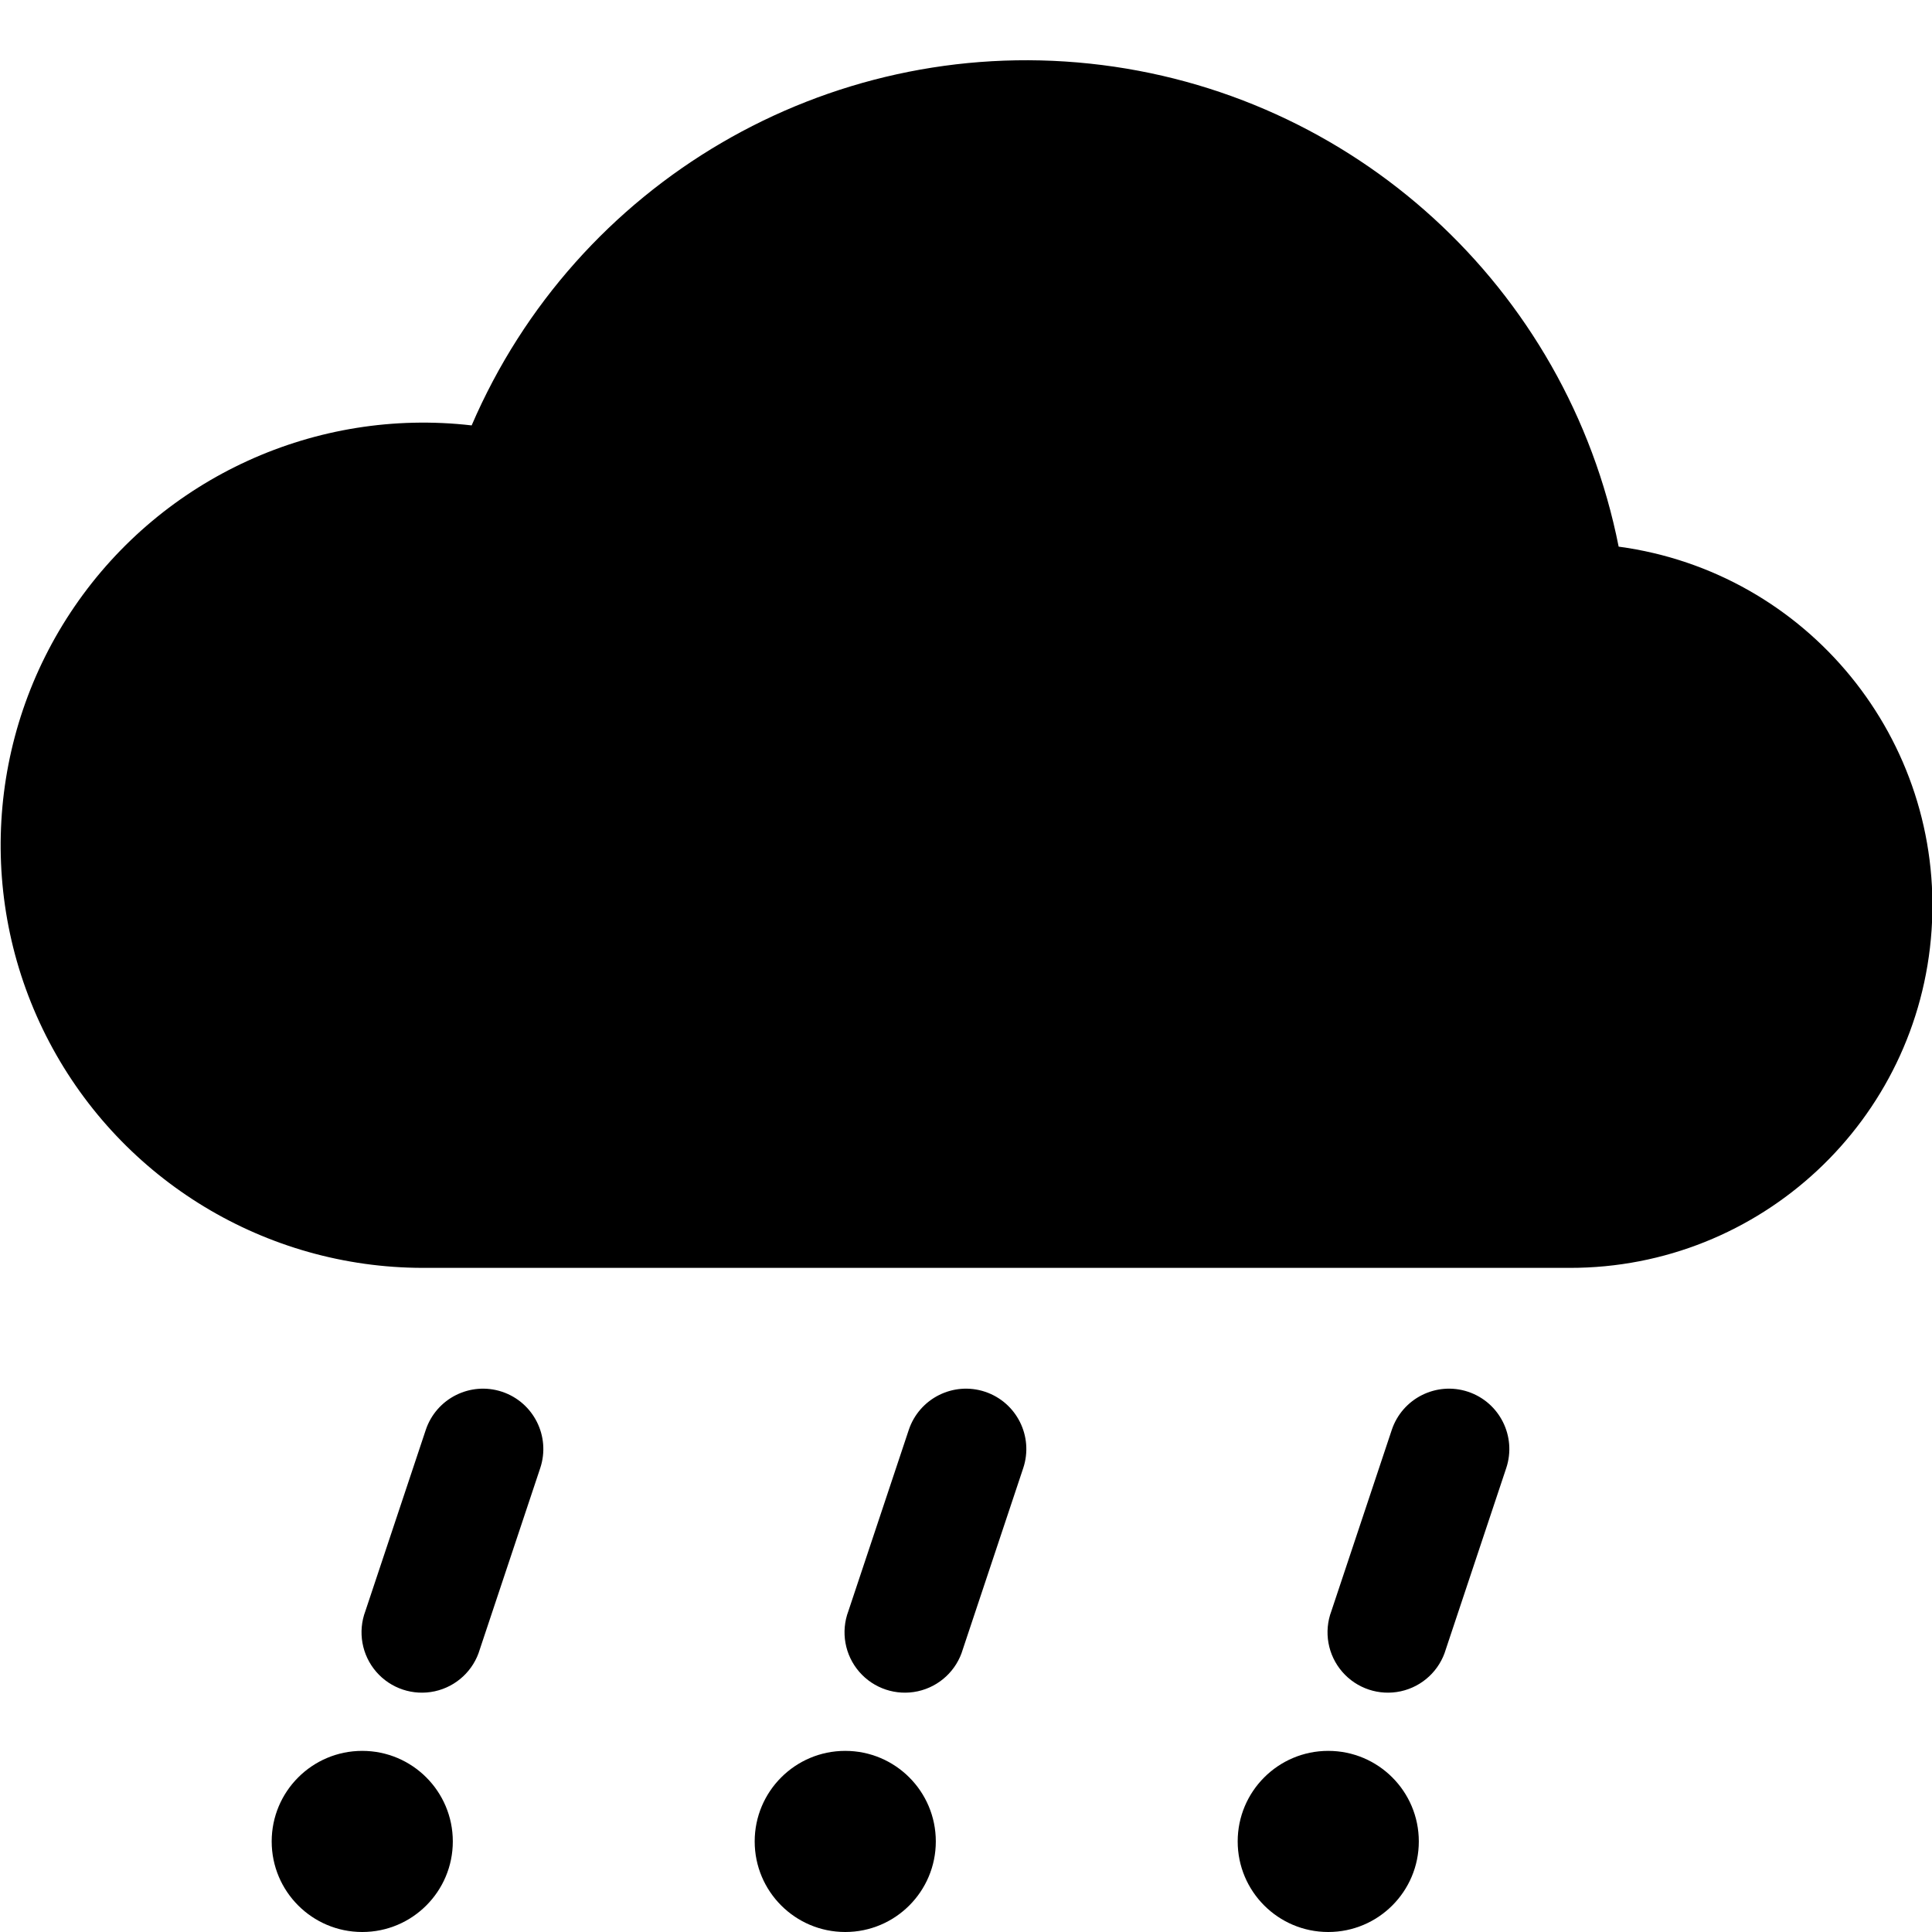
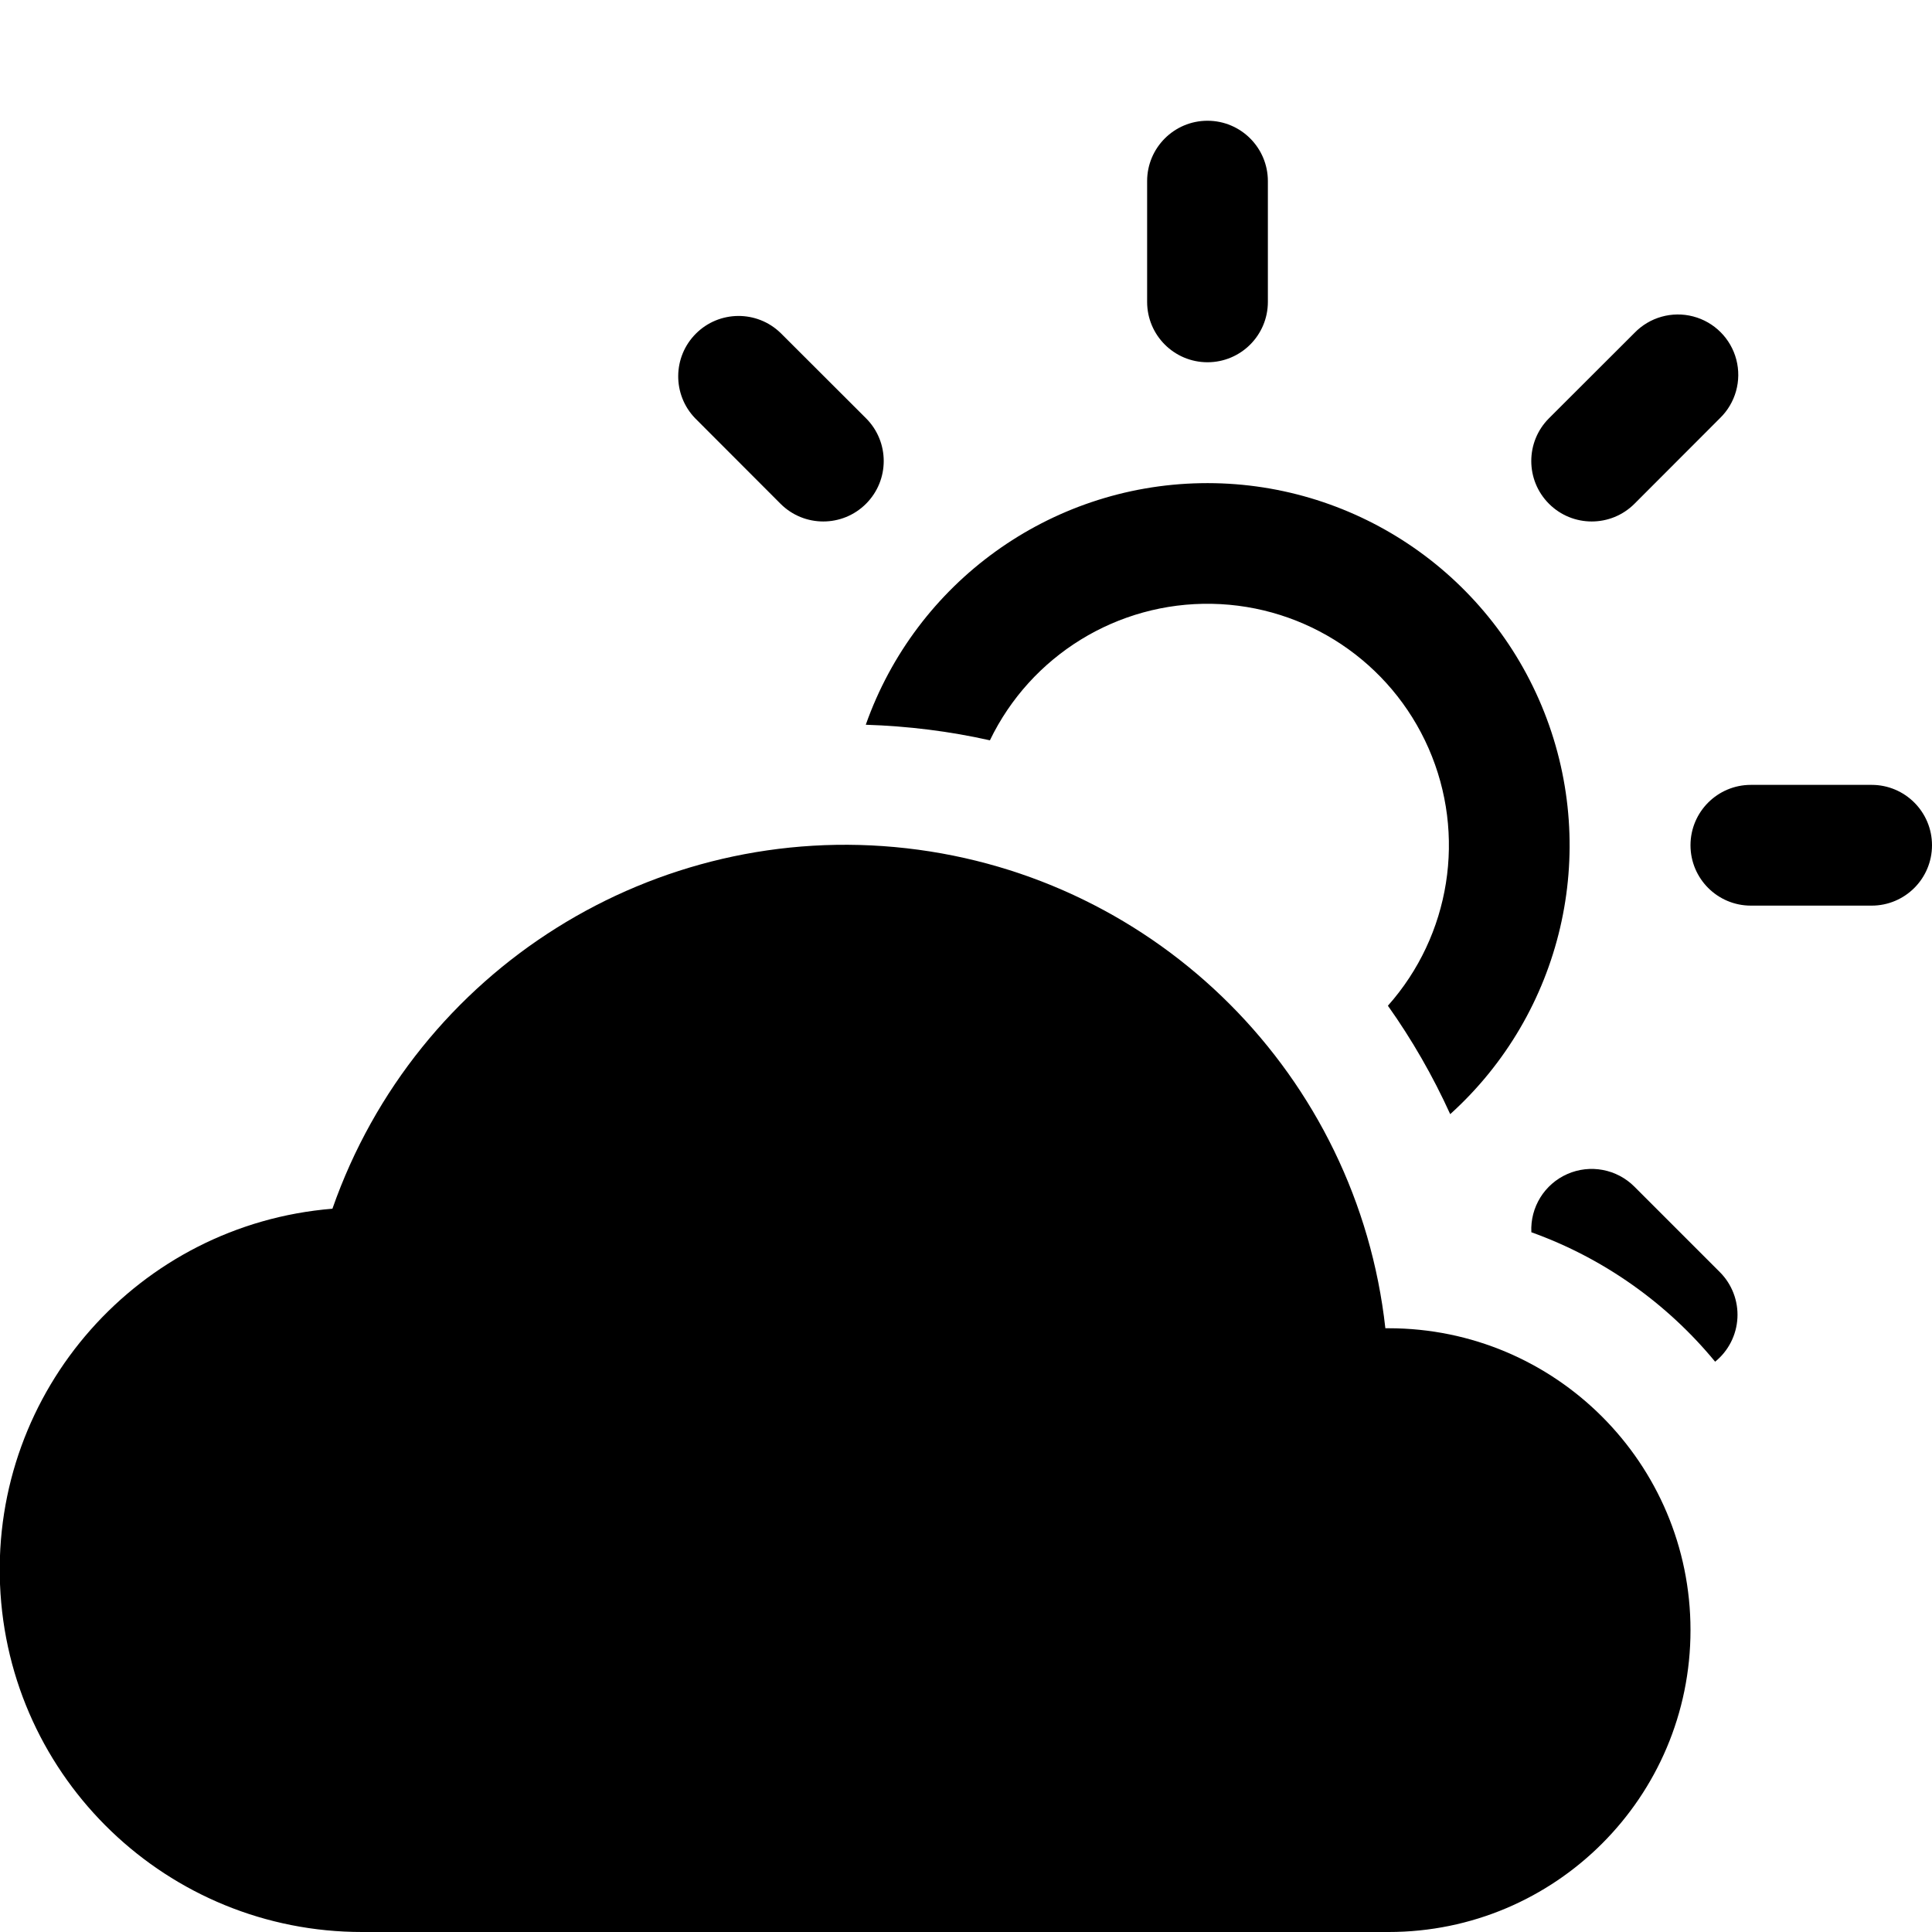
- <svg xmlns="http://www.w3.org/2000/svg" width="16" height="16" fill="currentColor" class="bi bi-cloud-hail-fill" viewBox="0 0 16 16">
-   <path d="M3.75 15.25a.75.75 0 1 1-1.5 0 .75.75 0 0 1 1.5 0m.408-3.724a.5.5 0 0 1 .316.632l-.5 1.5a.5.5 0 1 1-.948-.316l.5-1.5a.5.5 0 0 1 .632-.316M7.75 15.25a.75.75 0 1 1-1.5 0 .75.75 0 0 1 1.5 0m.408-3.724a.5.5 0 0 1 .316.632l-.5 1.5a.5.5 0 1 1-.948-.316l.5-1.5a.5.5 0 0 1 .632-.316m3.592 3.724a.75.75 0 1 1-1.5 0 .75.75 0 0 1 1.5 0m.408-3.724a.5.5 0 0 1 .316.632l-.5 1.5a.5.5 0 1 1-.948-.316l.5-1.5a.5.5 0 0 1 .632-.316m1.247-6.999a5.001 5.001 0 0 0-9.499-1.004A3.5 3.5 0 1 0 3.5 10.5H13a3 3 0 0 0 .405-5.973" />
+ <svg xmlns="http://www.w3.org/2000/svg" width="16" height="16" fill="currentColor" class="bi bi-cloud-sun-fill" viewBox="0 0 16 16">
+   <path d="M11.473 11a4.5 4.5 0 0 0-8.72-.99A3 3 0 0 0 3 16h8.5a2.5 2.5 0 0 0 0-5z" />
+   <path d="M10.5 1.5a.5.5 0 0 0-1 0v1a.5.5 0 0 0 1 0zm3.743 1.964a.5.5 0 1 0-.707-.707l-.708.707a.5.5 0 0 0 .708.708zm-7.779-.707a.5.5 0 0 0-.707.707l.707.708a.5.5 0 1 0 .708-.708zm1.734 3.374a2 2 0 1 1 3.296 2.198q.3.423.516.898a3 3 0 1 0-4.84-3.225q.529.017 1.028.129m4.484 4.074c.6.215 1.125.59 1.522 1.072a.5.5 0 0 0 .039-.742l-.707-.707a.5.5 0 0 0-.854.377M14.5 6.5a.5.5 0 0 0 0 1h1a.5.5 0 0 0 0-1z" />
</svg>
